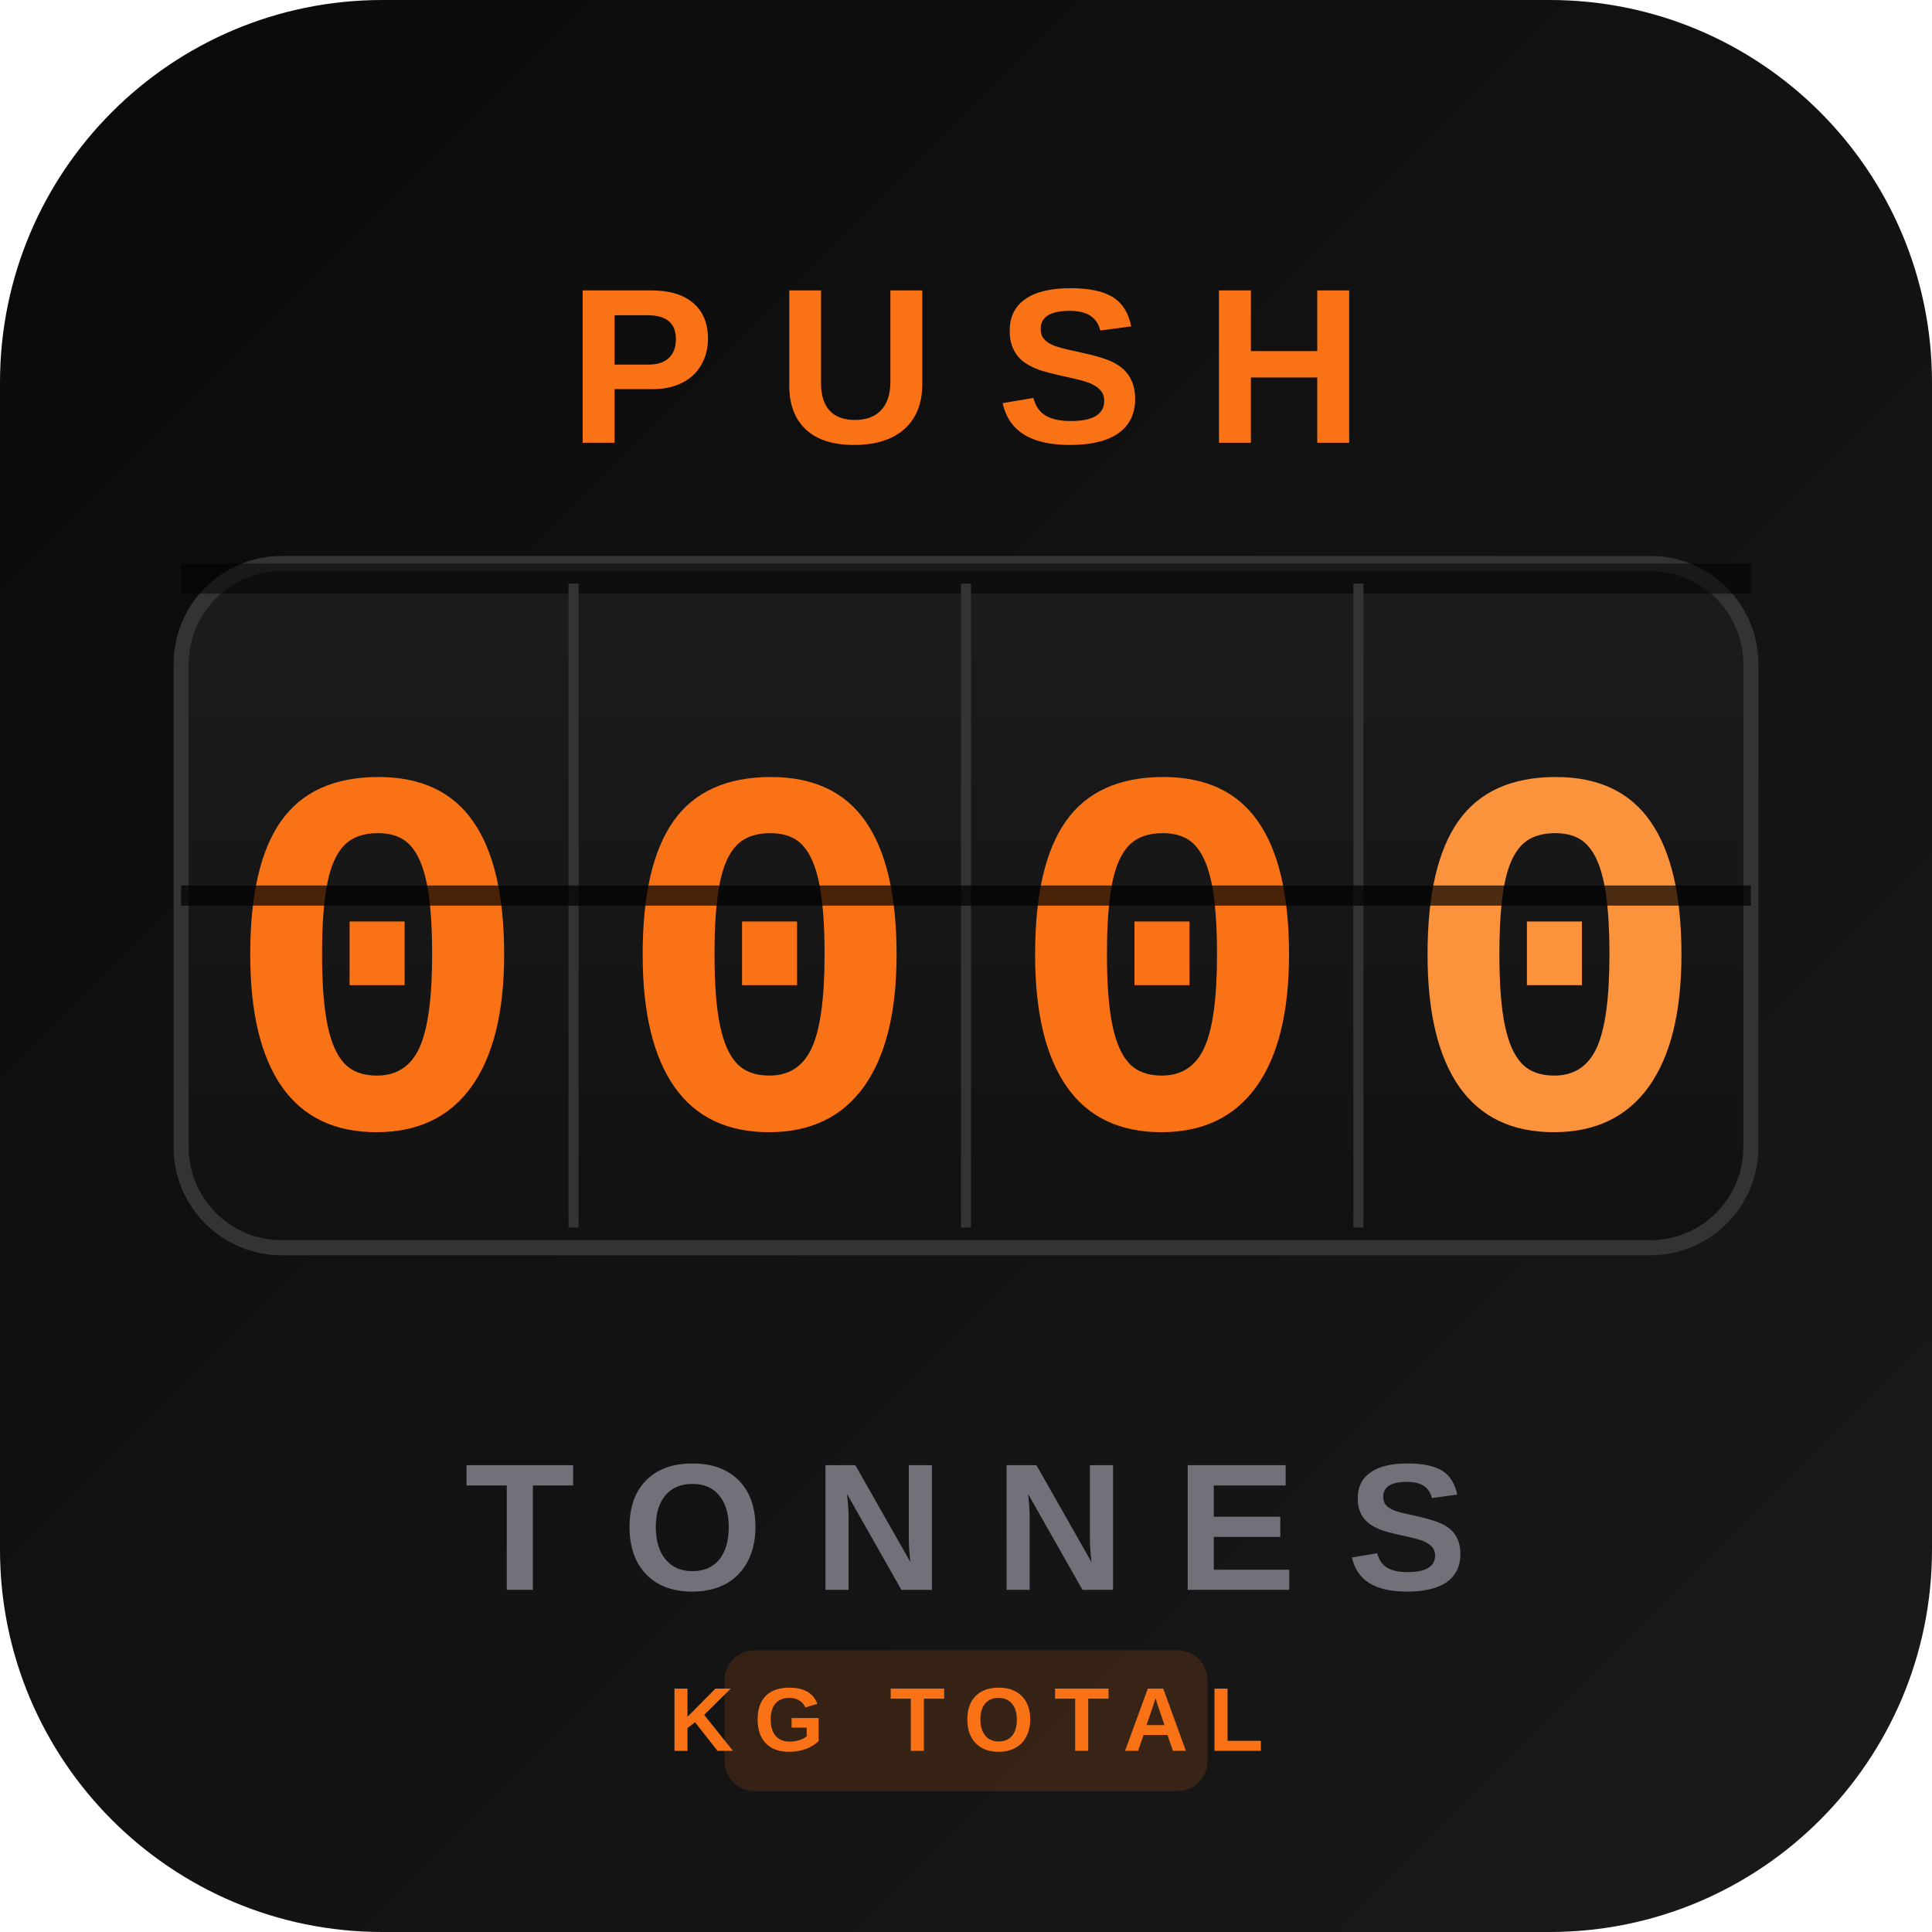
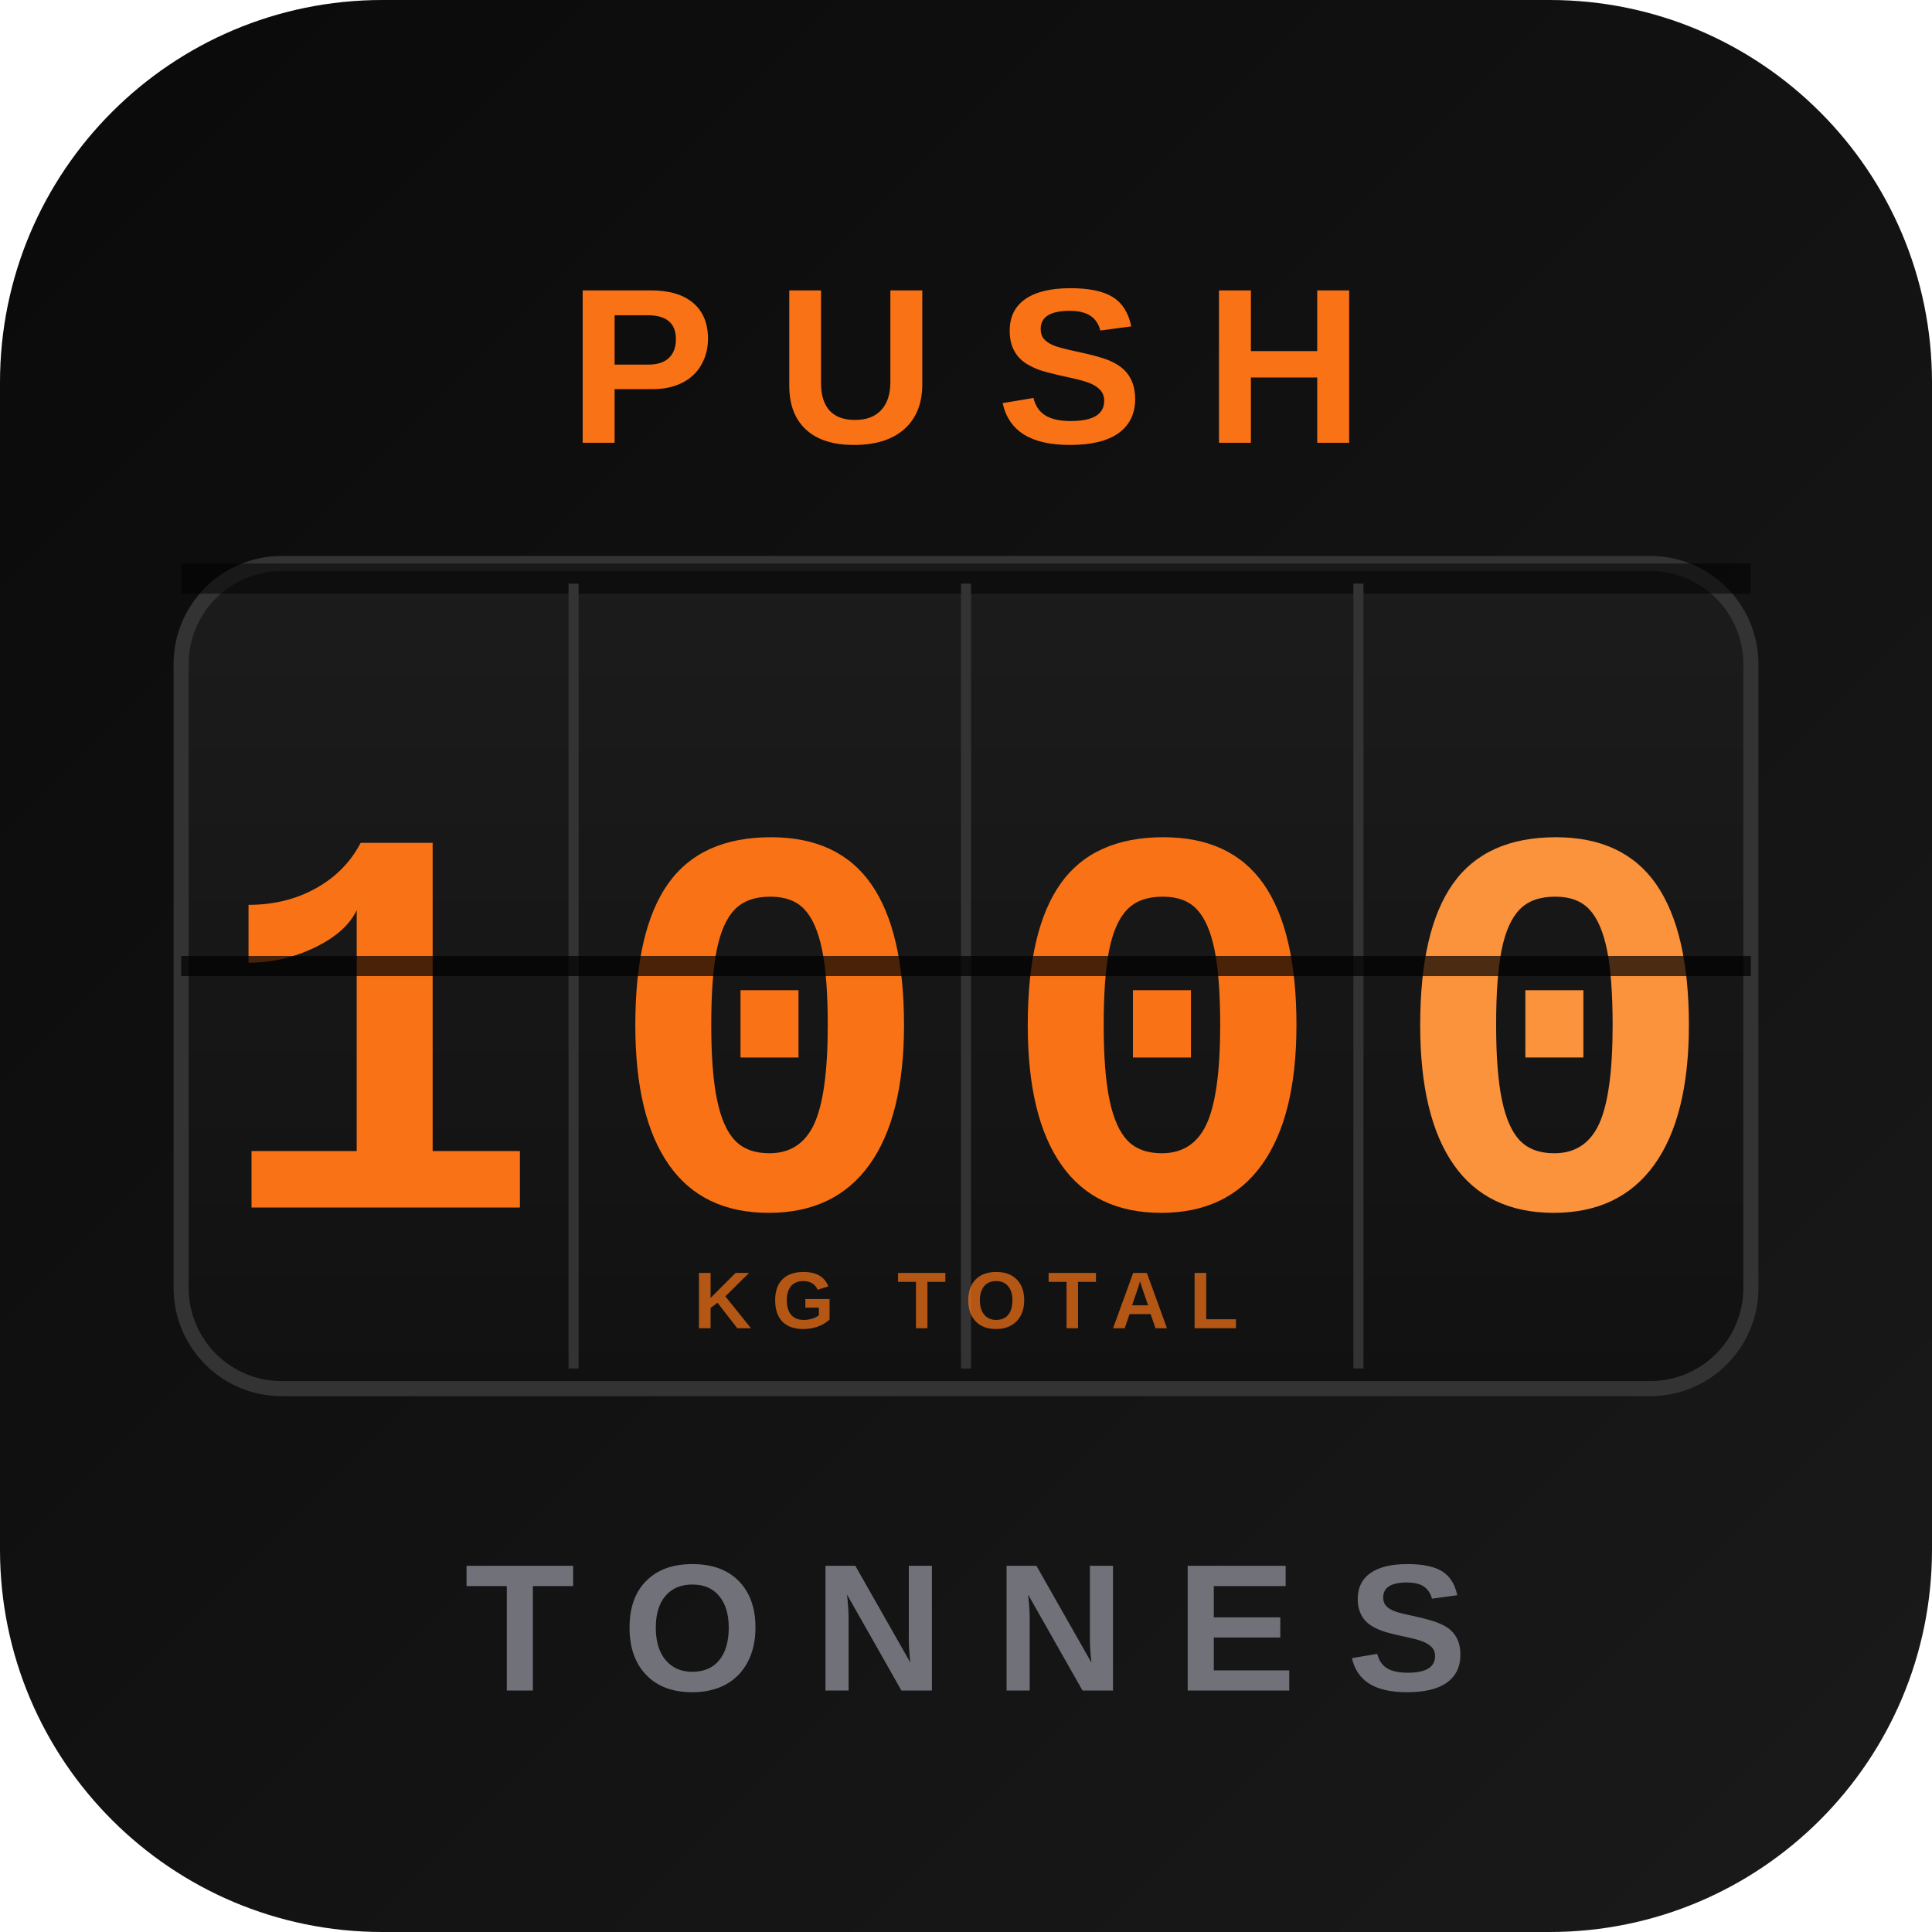
<svg xmlns="http://www.w3.org/2000/svg" width="192" height="192" viewBox="0 0 192 192">
  <defs>
    <linearGradient id="bg" x1="0%" y1="0%" x2="100%" y2="100%">
      <stop offset="0%" style="stop-color:#0a0a0a" />
      <stop offset="100%" style="stop-color:#1a1a1a" />
    </linearGradient>
    <linearGradient id="counterBg" x1="0%" y1="0%" x2="0%" y2="100%">
      <stop offset="0%" style="stop-color:#1c1c1c" />
      <stop offset="100%" style="stop-color:#111111" />
    </linearGradient>
  </defs>
  <rect width="192" height="192" rx="38" ry="38" fill="url(#bg)" />
  <text x="96" y="44" text-anchor="middle" font-family="Arial Black,Arial,sans-serif" font-weight="900" font-size="22" fill="#f97316" letter-spacing="6">PUSH</text>
-   <rect x="18" y="56" width="156" height="68" rx="10" ry="10" fill="url(#counterBg)" stroke="#333" stroke-width="1.5" />
+   <rect x="18" y="56" width="156" height="82" rx="10" ry="10" fill="url(#counterBg)" stroke="#333" stroke-width="1.5" />
  <rect x="18" y="56" width="156" height="3" rx="10" ry="0" fill="#000" opacity="0.5" />
-   <line x1="57" y1="58" x2="57" y2="122" stroke="#333" stroke-width="1" />
-   <line x1="96" y1="58" x2="96" y2="122" stroke="#333" stroke-width="1" />
-   <line x1="135" y1="58" x2="135" y2="122" stroke="#333" stroke-width="1" />
-   <text x="37.5" y="112" text-anchor="middle" font-family="Courier New,monospace" font-weight="700" font-size="52" fill="#f97316">0</text>
-   <text x="76.5" y="112" text-anchor="middle" font-family="Courier New,monospace" font-weight="700" font-size="52" fill="#f97316">0</text>
-   <text x="115.5" y="112" text-anchor="middle" font-family="Courier New,monospace" font-weight="700" font-size="52" fill="#f97316">0</text>
-   <text x="154.5" y="112" text-anchor="middle" font-family="Courier New,monospace" font-weight="700" font-size="52" fill="#fb923c">0</text>
-   <rect x="18" y="88" width="156" height="2" fill="#000" opacity="0.7" />
-   <text x="96" y="158" text-anchor="middle" font-family="Arial Black,Arial,sans-serif" font-weight="900" font-size="18" fill="#71717a" letter-spacing="5">TONNES</text>
-   <rect x="72" y="164" width="48" height="14" rx="3" fill="#f97316" opacity="0.15" />
-   <text x="96" y="174" text-anchor="middle" font-family="Arial,sans-serif" font-weight="700" font-size="9" fill="#f97316" letter-spacing="2">KG TOTAL</text>
+   <line x1="57" y1="58" x2="57" y2="136" stroke="#333" stroke-width="1" />
+   <line x1="96" y1="58" x2="96" y2="136" stroke="#333" stroke-width="1" />
+   <line x1="135" y1="58" x2="135" y2="136" stroke="#333" stroke-width="1" />
+   <text x="37.5" y="120" text-anchor="middle" font-family="Courier New,monospace" font-weight="700" font-size="55" fill="#f97316">1</text>
+   <text x="76.5" y="120" text-anchor="middle" font-family="Courier New,monospace" font-weight="700" font-size="55" fill="#f97316">0</text>
+   <text x="115.5" y="120" text-anchor="middle" font-family="Courier New,monospace" font-weight="700" font-size="55" fill="#f97316">0</text>
+   <text x="154.5" y="120" text-anchor="middle" font-family="Courier New,monospace" font-weight="700" font-size="55" fill="#fb923c">0</text>
+   <rect x="18" y="95" width="156" height="2" fill="#000" opacity="0.7" />
+   <text x="96" y="132" text-anchor="middle" font-family="Arial,sans-serif" font-weight="700" font-size="8" fill="#f97316" letter-spacing="2" opacity="0.7">KG TOTAL</text>
+   <text x="96" y="168" text-anchor="middle" font-family="Arial Black,Arial,sans-serif" font-weight="900" font-size="18" fill="#71717a" letter-spacing="5">TONNES</text>
</svg>
